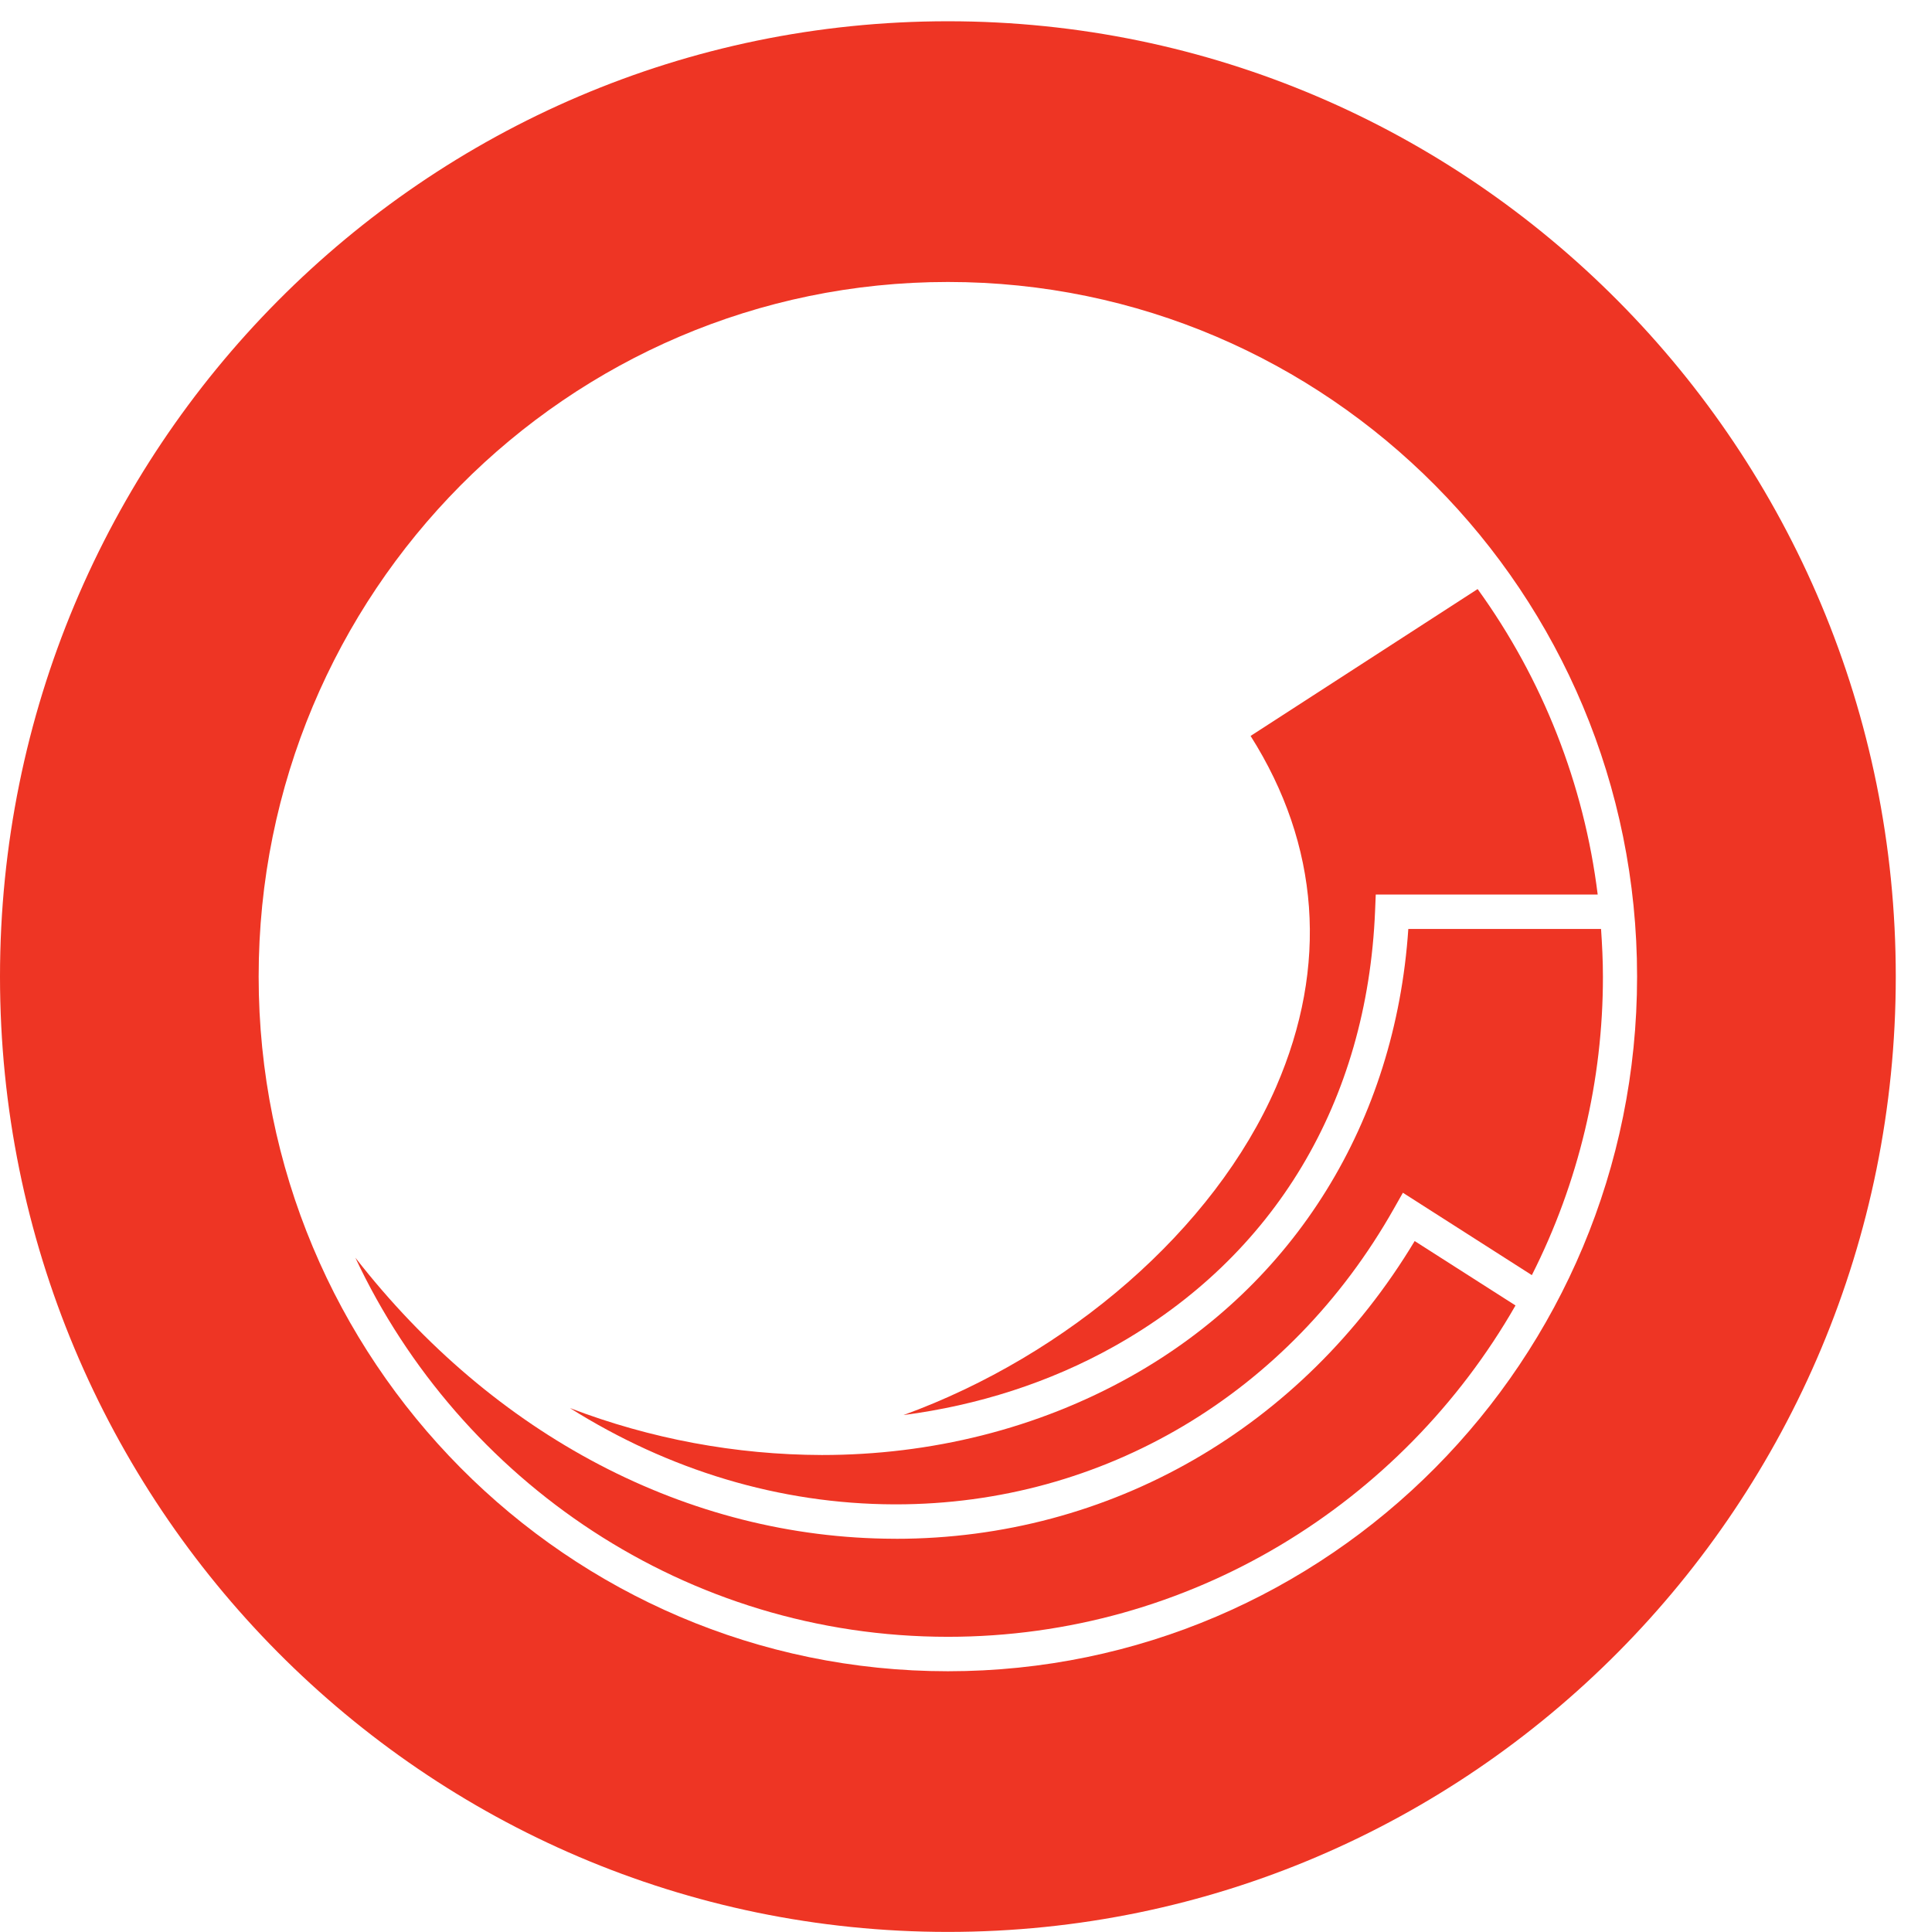
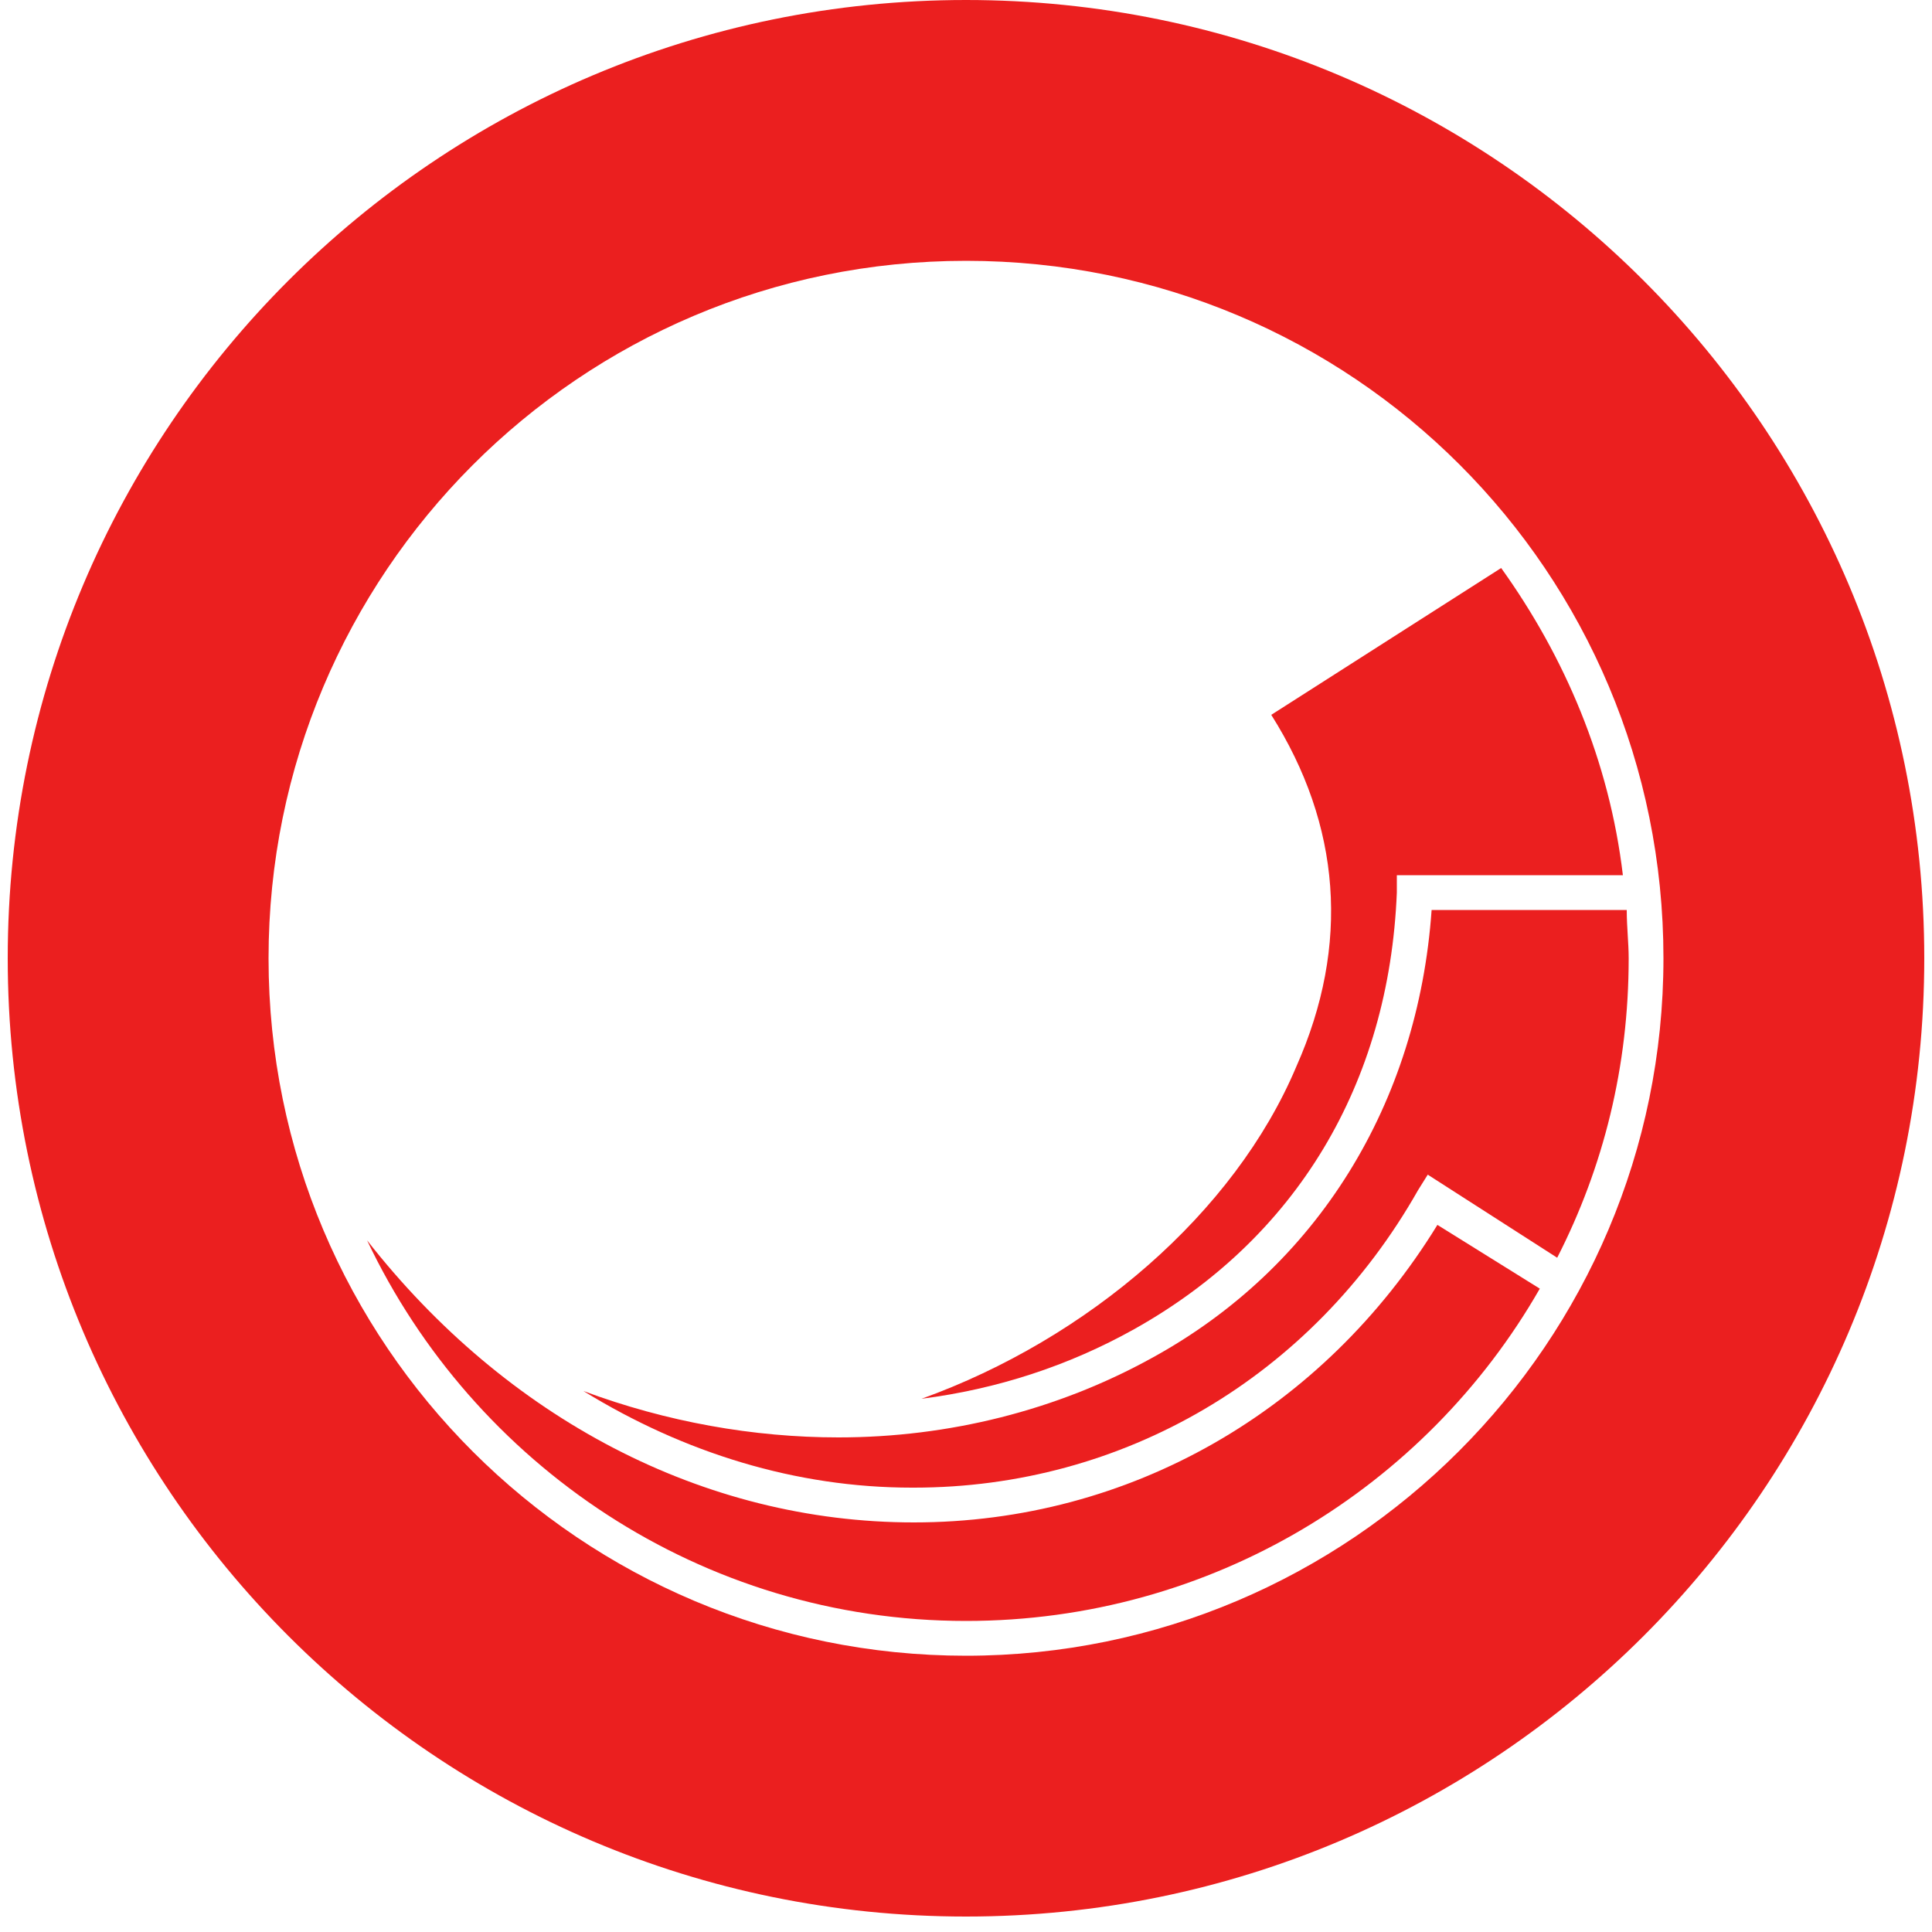
- <svg xmlns="http://www.w3.org/2000/svg" height="543" width="537" viewBox="0 0 47.82 47.29">
-   <g fill="none" fill-rule="evenodd">
-     <g fill="#ee3524">
-       <path d="M22.614 34.884c1.857-.242 3.65-.81 5.275-1.72 4.014-2.251 6.332-6.12 6.529-10.895l.017-.413h5.555a16.513 16.513 0 0 0-3.005-7.645l-5.683 3.676c1.73 2.731 1.952 5.758.64 8.782-1.556 3.582-5.221 6.72-9.328 8.215" />
-       <path d="M40.074 22.718H35.25c-.325 4.83-2.84 8.897-6.945 11.199-2.343 1.313-5.01 1.967-7.733 1.967a17.77 17.77 0 0 1-6.307-1.175c2.468 1.552 5.242 2.401 8.116 2.41h.044c5.189 0 9.847-2.767 12.467-7.407l.222-.392 3.228 2.062a16.516 16.516 0 0 0 1.779-7.471c0-.402-.02-.799-.047-1.193" />
-       <path d="M22.425 37.98h-.046c-5.17-.015-10.028-2.594-13.485-7.035 2.627 5.602 8.286 9.489 14.832 9.489 6.068 0 11.372-3.342 14.207-8.293l-2.524-1.612c-2.812 4.677-7.63 7.452-12.984 7.452" />
-       <path d="M23.726 0C10.622 0 0 10.705 0 23.91s10.622 23.91 23.726 23.91c13.103 0 23.725-10.704 23.725-23.91S36.83 0 23.726 0m0 41.296c-9.528 0-17.252-7.784-17.252-17.386 0-9.601 7.724-17.385 17.252-17.385 9.527 0 17.25 7.784 17.25 17.385 0 9.602-7.723 17.386-17.25 17.386" />
-     </g>
-   </g>
+ <svg xmlns="http://www.w3.org/2000/svg" width="100" height="100" viewBox="0 0 100 100" fill="none">
+   <path d="M47.7 72.4C51.6 71.9 55.3 70.7 58.7 68.8C67.1 64.1 71.9 56.1 72.3 46.2V45.3H84C83.3 39.4 81 34 77.7 29.4L65.8 37C69.4 42.7 69.9 48.9 67.1 55.2C63.9 62.8 56.3 69.3 47.7 72.4Z" fill="#EB1F1F" />
+   <path d="M84.2 47.1H74.1C73.4 57.1 68.2 65.6 59.6 70.3C54.7 73 49.1 74.4 43.4 74.4C39 74.4 34.5 73.6 30.2 72C35.4 75.2 41.2 77 47.2 77H47.3C58.1 77 67.9 71.3 73.4 61.6L73.9 60.8L80.6 65.1C83 60.4 84.3 55.2 84.3 49.6C84.3 48.8 84.2 48 84.2 47.1Z" fill="#EB1F1F" />
+   <path d="M47.3 78.8C36.4 78.8 26.2 73.4 19 64.2C24.5 75.8 36.3 83.9 50 83.9C62.7 83.9 73.8 77 79.7 66.7L74.4 63.4C68.5 73 58.5 78.8 47.3 78.8Z" fill="#EB1F1F" />
+   <path d="M50 85.7C30.1 85.7 13.9 69.6 13.9 49.6C13.9 29.7 30 13.5 50 13.5C70 13.5 86.1 29.6 86.1 49.6C86.1 69.5 69.9 85.7 50 85.7ZM50 0C22.6 0 0.4 22.2 0.4 49.6C0.4 77 22.6 99.2 50 99.2C77.4 99.2 99.6 77 99.6 49.6C99.6 22.2 77.4 0 50 0Z" fill="#EB1F1F" />
</svg>
